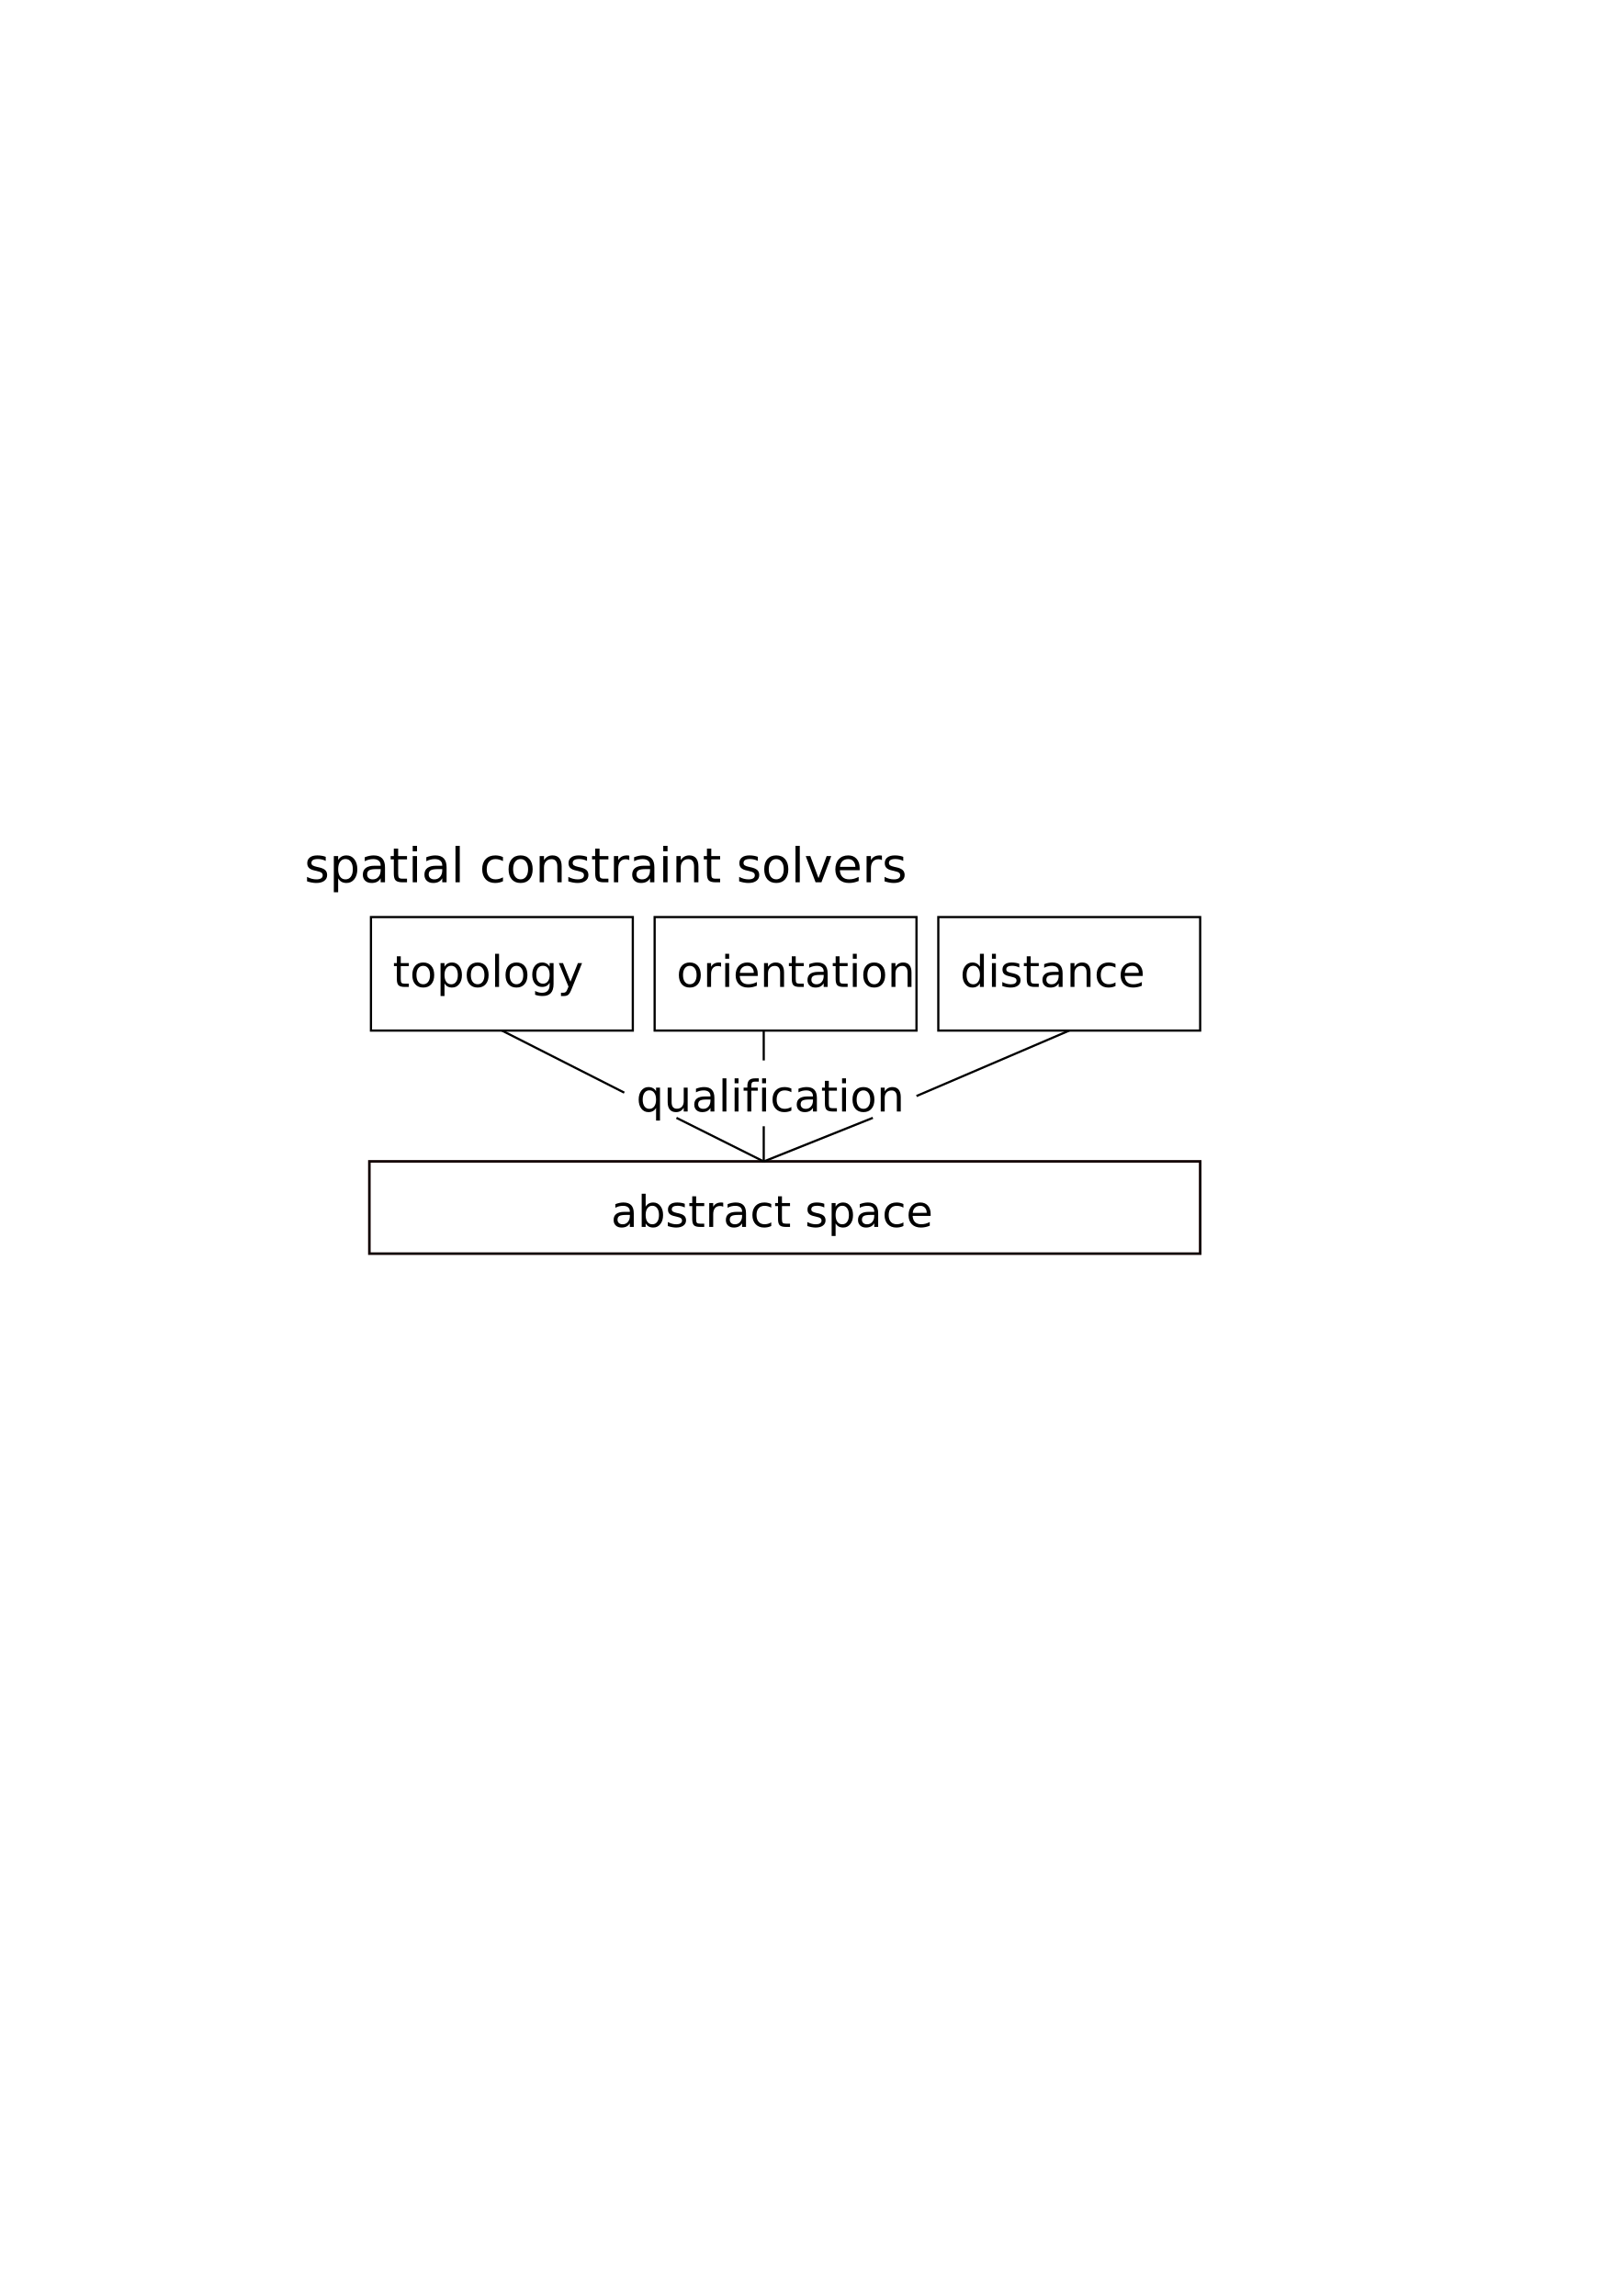
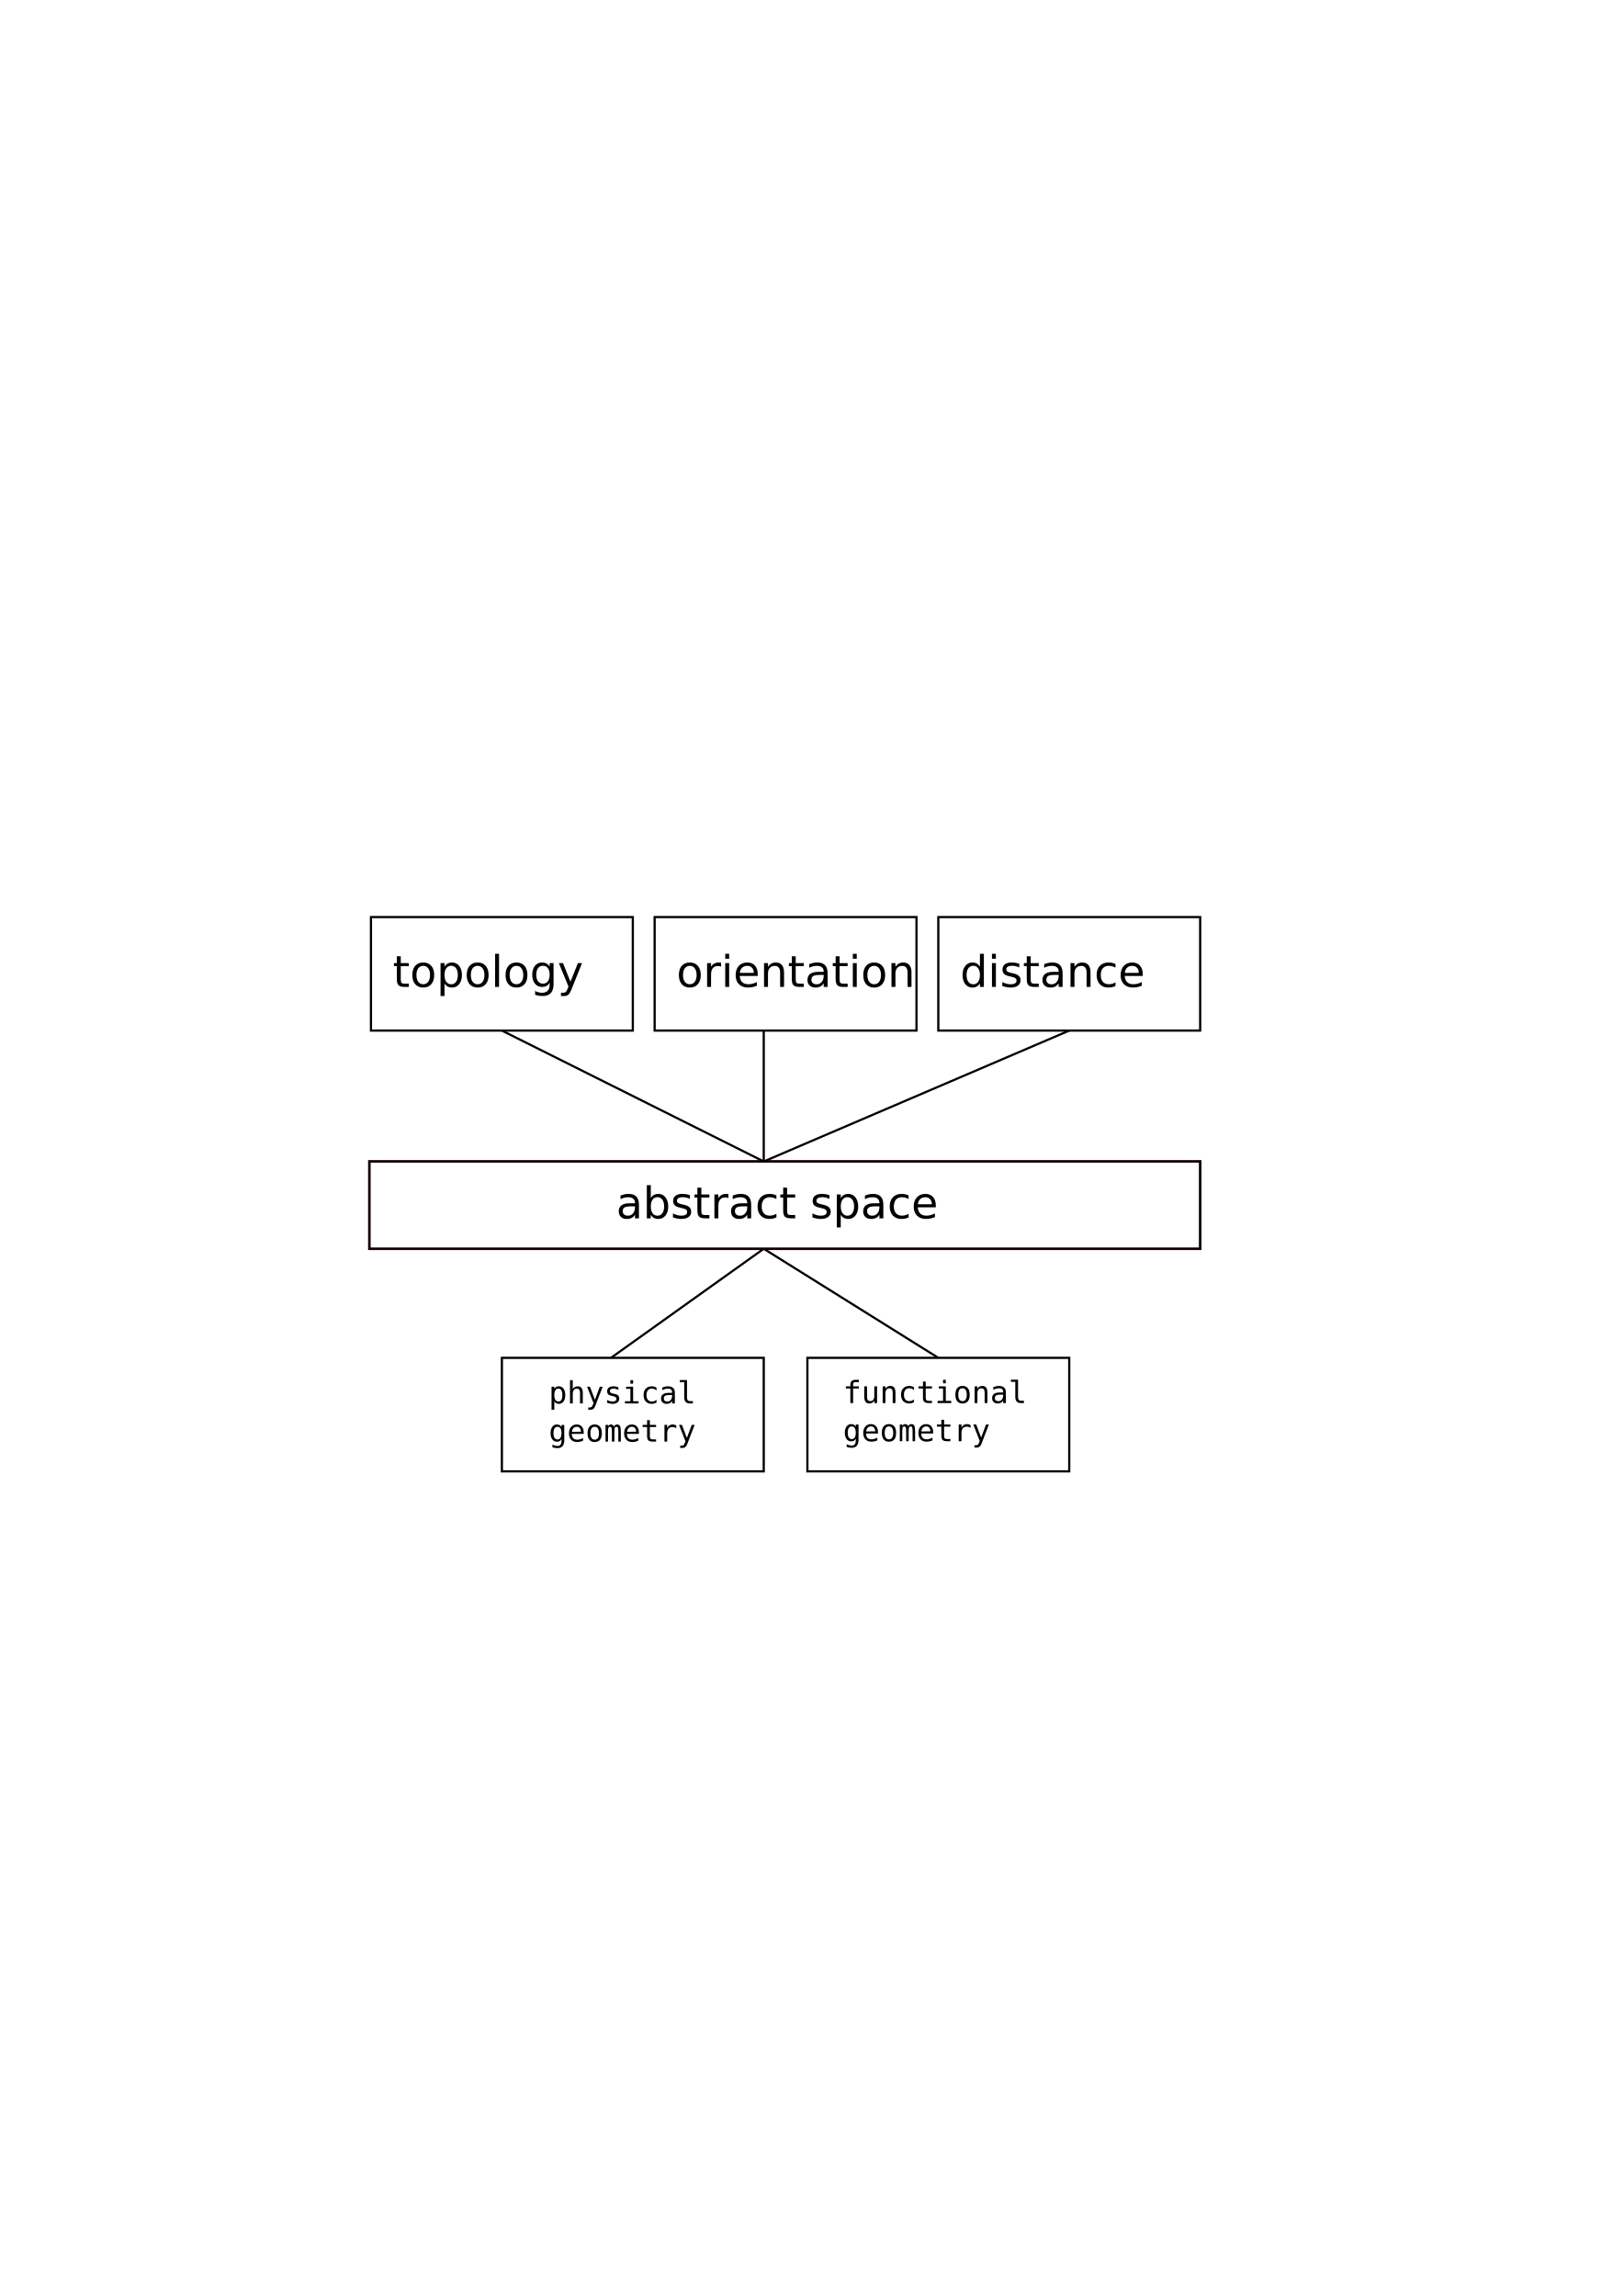
<svg xmlns="http://www.w3.org/2000/svg" version="1.1" width="744.094" height="1052.362" id="svg2">
  <defs id="defs4">
    <marker refX="0" refY="0" orient="auto" id="Arrow2Mstart" style="overflow:visible">
      <path d="M 8.719,4.034 -2.207,0.016 8.719,-4.002 c -1.745,2.372 -1.735,5.617 -6e-7,8.035 z" transform="scale(0.6,0.6)" id="path4877" style="font-size:12px;fill-rule:evenodd;stroke-width:0.625;stroke-linejoin:round" />
    </marker>
    <marker refX="0" refY="0" orient="auto" id="Arrow2Mend" style="overflow:visible">
      <path d="M 8.719,4.034 -2.207,0.016 8.719,-4.002 c -1.745,2.372 -1.735,5.617 -6e-7,8.035 z" transform="scale(-0.6,-0.6)" id="path4880" style="font-size:12px;fill-rule:evenodd;stroke-width:0.625;stroke-linejoin:round" />
    </marker>
  </defs>
  <g id="layer1">
-     <rect width="380.728" height="42.294" x="169.272" y="532.307" id="rect2816-6" style="fill:none;stroke:#110000;stroke-width:1.171;stroke-miterlimit:4;stroke-opacity:1;stroke-dasharray:none;stroke-dashoffset:0" />
-     <text x="280" y="562.362" id="text2872" xml:space="preserve" style="font-size:20px;font-style:normal;font-weight:normal;fill:#000000;fill-opacity:1;stroke:none;font-family:Bitstream Vera Sans">
-       <tspan x="280" y="562.362" id="tspan2874">abstract space</tspan>
+     <rect width="380.728" height="40.056" x="169.272" y="532.307" id="rect2816-6" style="fill:none;stroke:#110000;stroke-width:1.171;stroke-miterlimit:4;stroke-opacity:1;stroke-dasharray:none;stroke-dashoffset:0" />
+     <text x="282.365" y="558.421" id="text2872" xml:space="preserve" style="font-size:20px;font-style:normal;font-weight:normal;fill:#000000;fill-opacity:1;stroke:none;font-family:Bitstream Vera Sans">
+       <tspan x="282.365" y="558.421" id="tspan2874">abstract space</tspan>
    </text>
    <rect width="120" height="52.026" x="170" y="420.336" id="rect4269" style="fill:none;stroke:#000000;stroke-width:1.011;stroke-miterlimit:4;stroke-opacity:1;stroke-dasharray:none;stroke-dashoffset:0" />
    <rect width="120" height="52.026" x="300" y="420.336" id="rect4269-1" style="fill:none;stroke:#000000;stroke-width:1.011;stroke-miterlimit:4;stroke-opacity:1;stroke-dasharray:none;stroke-dashoffset:0" />
    <rect width="120" height="52.026" x="430" y="420.336" id="rect4269-7" style="fill:none;stroke:#000000;stroke-width:1.011;stroke-miterlimit:4;stroke-opacity:1;stroke-dasharray:none;stroke-dashoffset:0" />
    <text x="180" y="452.362" id="text4302" xml:space="preserve" style="font-size:20px;font-style:normal;font-weight:normal;fill:#000000;fill-opacity:1;stroke:none;font-family:Bitstream Vera Sans">
      <tspan x="180" y="452.362" id="tspan4304">topology</tspan>
    </text>
    <text x="310" y="452.362" id="text4306" xml:space="preserve" style="font-size:20px;font-style:normal;font-weight:normal;fill:#000000;fill-opacity:1;stroke:none;font-family:Bitstream Vera Sans">
      <tspan x="310" y="452.362" id="tspan4308">orientation</tspan>
    </text>
    <text x="440" y="452.362" id="text4310" xml:space="preserve" style="font-size:20px;font-style:normal;font-weight:normal;fill:#000000;fill-opacity:1;stroke:none;font-family:Bitstream Vera Sans">
      <tspan x="440" y="452.362" id="tspan4312">distance</tspan>
    </text>
-     <path d="M 286.087,500.814 229.971,472.333" id="path4316" style="fill:none;stroke:#000000;stroke-width:1;stroke-linecap:butt;stroke-linejoin:miter;stroke-miterlimit:4;stroke-opacity:1;stroke-dasharray:none" />
-     <path d="m 490,472.362 -70,30" id="path4318" style="fill:none;stroke:#000000;stroke-width:1;stroke-linecap:butt;stroke-linejoin:miter;stroke-miterlimit:4;stroke-opacity:1;stroke-dasharray:none;marker-end:none" />
-     <text x="291.577" y="509.457" id="text4322" xml:space="preserve" style="font-size:20px;font-style:normal;font-weight:normal;fill:#000000;fill-opacity:1;stroke:none;font-family:Bitstream Vera Sans">
-       <tspan x="291.577" y="509.457" id="tspan4324">qualification</tspan>
+     <path d="m 350,532.456 0,-60.094" id="path4326" style="fill:none;stroke:#000000;stroke-width:1;stroke-linecap:butt;stroke-linejoin:miter;stroke-miterlimit:4;stroke-opacity:1;stroke-dasharray:none" />
+     <path d="m 350,532.362 -120,-60" id="path4334" style="fill:none;stroke:#000000;stroke-width:1px;stroke-linecap:butt;stroke-linejoin:miter;stroke-opacity:1" />
+     <path d="m 350,532.362 140,-60" id="path4336" style="fill:none;stroke:#000000;stroke-width:1px;stroke-linecap:butt;stroke-linejoin:miter;stroke-opacity:1" />
+     <rect width="120" height="52.026" x="230" y="622.362" id="rect4269-2" style="fill:none;stroke:#000000;stroke-width:1.011;stroke-miterlimit:4;stroke-opacity:1;stroke-dasharray:none;stroke-dashoffset:0" />
+     <rect width="120" height="52.026" x="370" y="622.362" id="rect4269-2-5" style="fill:none;stroke:#000000;stroke-width:1.011;stroke-miterlimit:4;stroke-opacity:1;stroke-dasharray:none;stroke-dashoffset:0" />
+     <text xml:space="preserve" style="font-size:14px;font-style:normal;font-weight:normal;fill:#000000;fill-opacity:1;stroke:none;font-family:DejaVu Sans Mono;-inkscape-font-specification:DejaVu Sans Mono" x="251.46" y="643.247" id="text3144">
+       <tspan id="tspan3146" x="251.46" y="643.247">physical</tspan>
+       <tspan x="251.46" y="660.747" id="tspan3148">geometry</tspan>
    </text>
-     <path d="m 350,532.456 0,-16.246" id="path4326" style="fill:none;stroke:#000000;stroke-width:1;stroke-linecap:butt;stroke-linejoin:miter;stroke-miterlimit:4;stroke-opacity:1;stroke-dasharray:none" />
-     <path d="m 349.993,472.19 0.008,13.867" id="path4328" style="fill:none;stroke:#000000;stroke-width:1;stroke-linecap:butt;stroke-linejoin:miter;stroke-miterlimit:4;stroke-opacity:1;stroke-dasharray:none" />
-     <text x="139.525" y="404.399" id="text4330" xml:space="preserve" style="font-size:20px;font-style:normal;font-weight:normal;fill:#000000;fill-opacity:1;stroke:none;font-family:Bitstream Vera Sans">
-       <tspan x="139.525" y="404.399" id="tspan4332" style="font-size:22px">spatial constraint solvers</tspan>
+     <text xml:space="preserve" style="font-size:14px;font-style:normal;font-weight:normal;fill:#000000;fill-opacity:1;stroke:none;font-family:DejaVu Sans Mono;-inkscape-font-specification:DejaVu Sans Mono" x="386.313" y="643.079" id="text3144-4">
+       <tspan id="tspan3146-4" x="386.313" y="643.079">functional</tspan>
+       <tspan x="386.313" y="660.579" id="tspan3148-3">geometry</tspan>
    </text>
-     <path d="m 350,532.362 -40,-20" id="path4334" style="fill:none;stroke:#000000;stroke-width:1px;stroke-linecap:butt;stroke-linejoin:miter;stroke-opacity:1" />
-     <path d="m 350,532.362 50,-20" id="path4336" style="fill:none;stroke:#000000;stroke-width:1px;stroke-linecap:butt;stroke-linejoin:miter;stroke-opacity:1" />
+     <path style="fill:none;stroke:#000000;stroke-width:1px;stroke-linecap:butt;stroke-linejoin:miter;stroke-opacity:1" d="m 280,622.362 70,-50" id="path3213" />
+     <path style="fill:none;stroke:#000000;stroke-width:1px;stroke-linecap:butt;stroke-linejoin:miter;stroke-opacity:1" d="m 430,622.362 -80,-50" id="path3217" />
  </g>
</svg>
